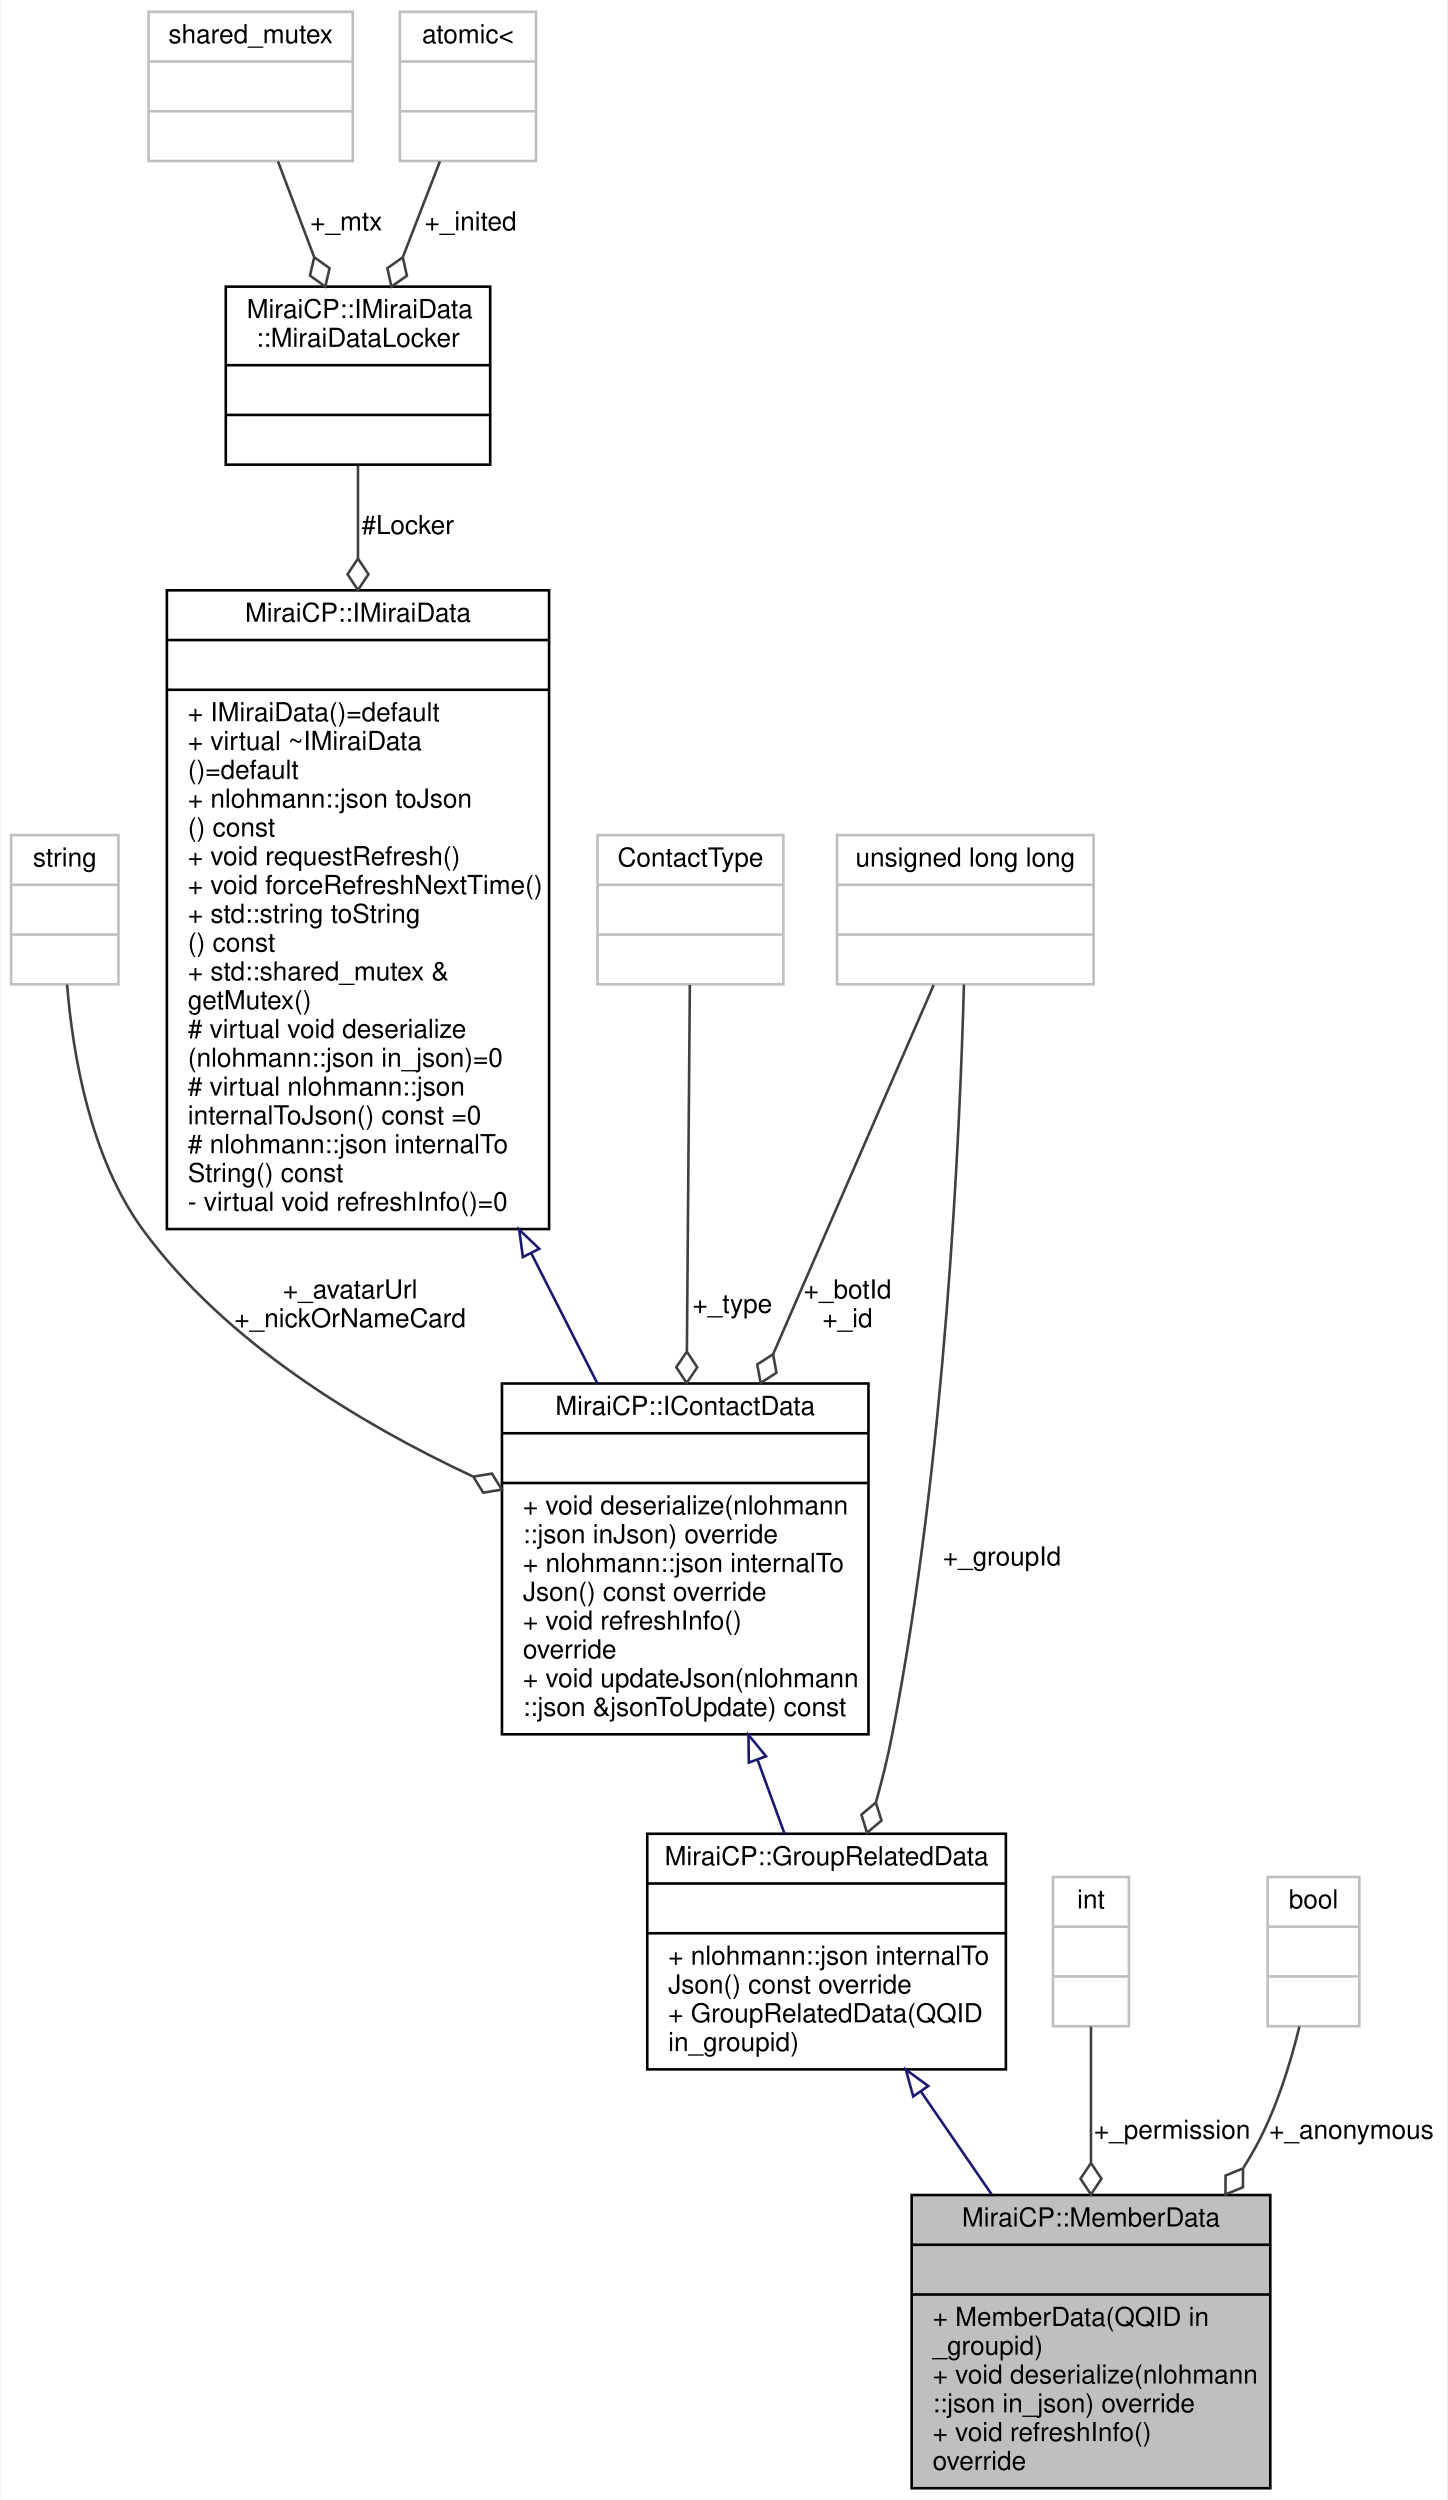
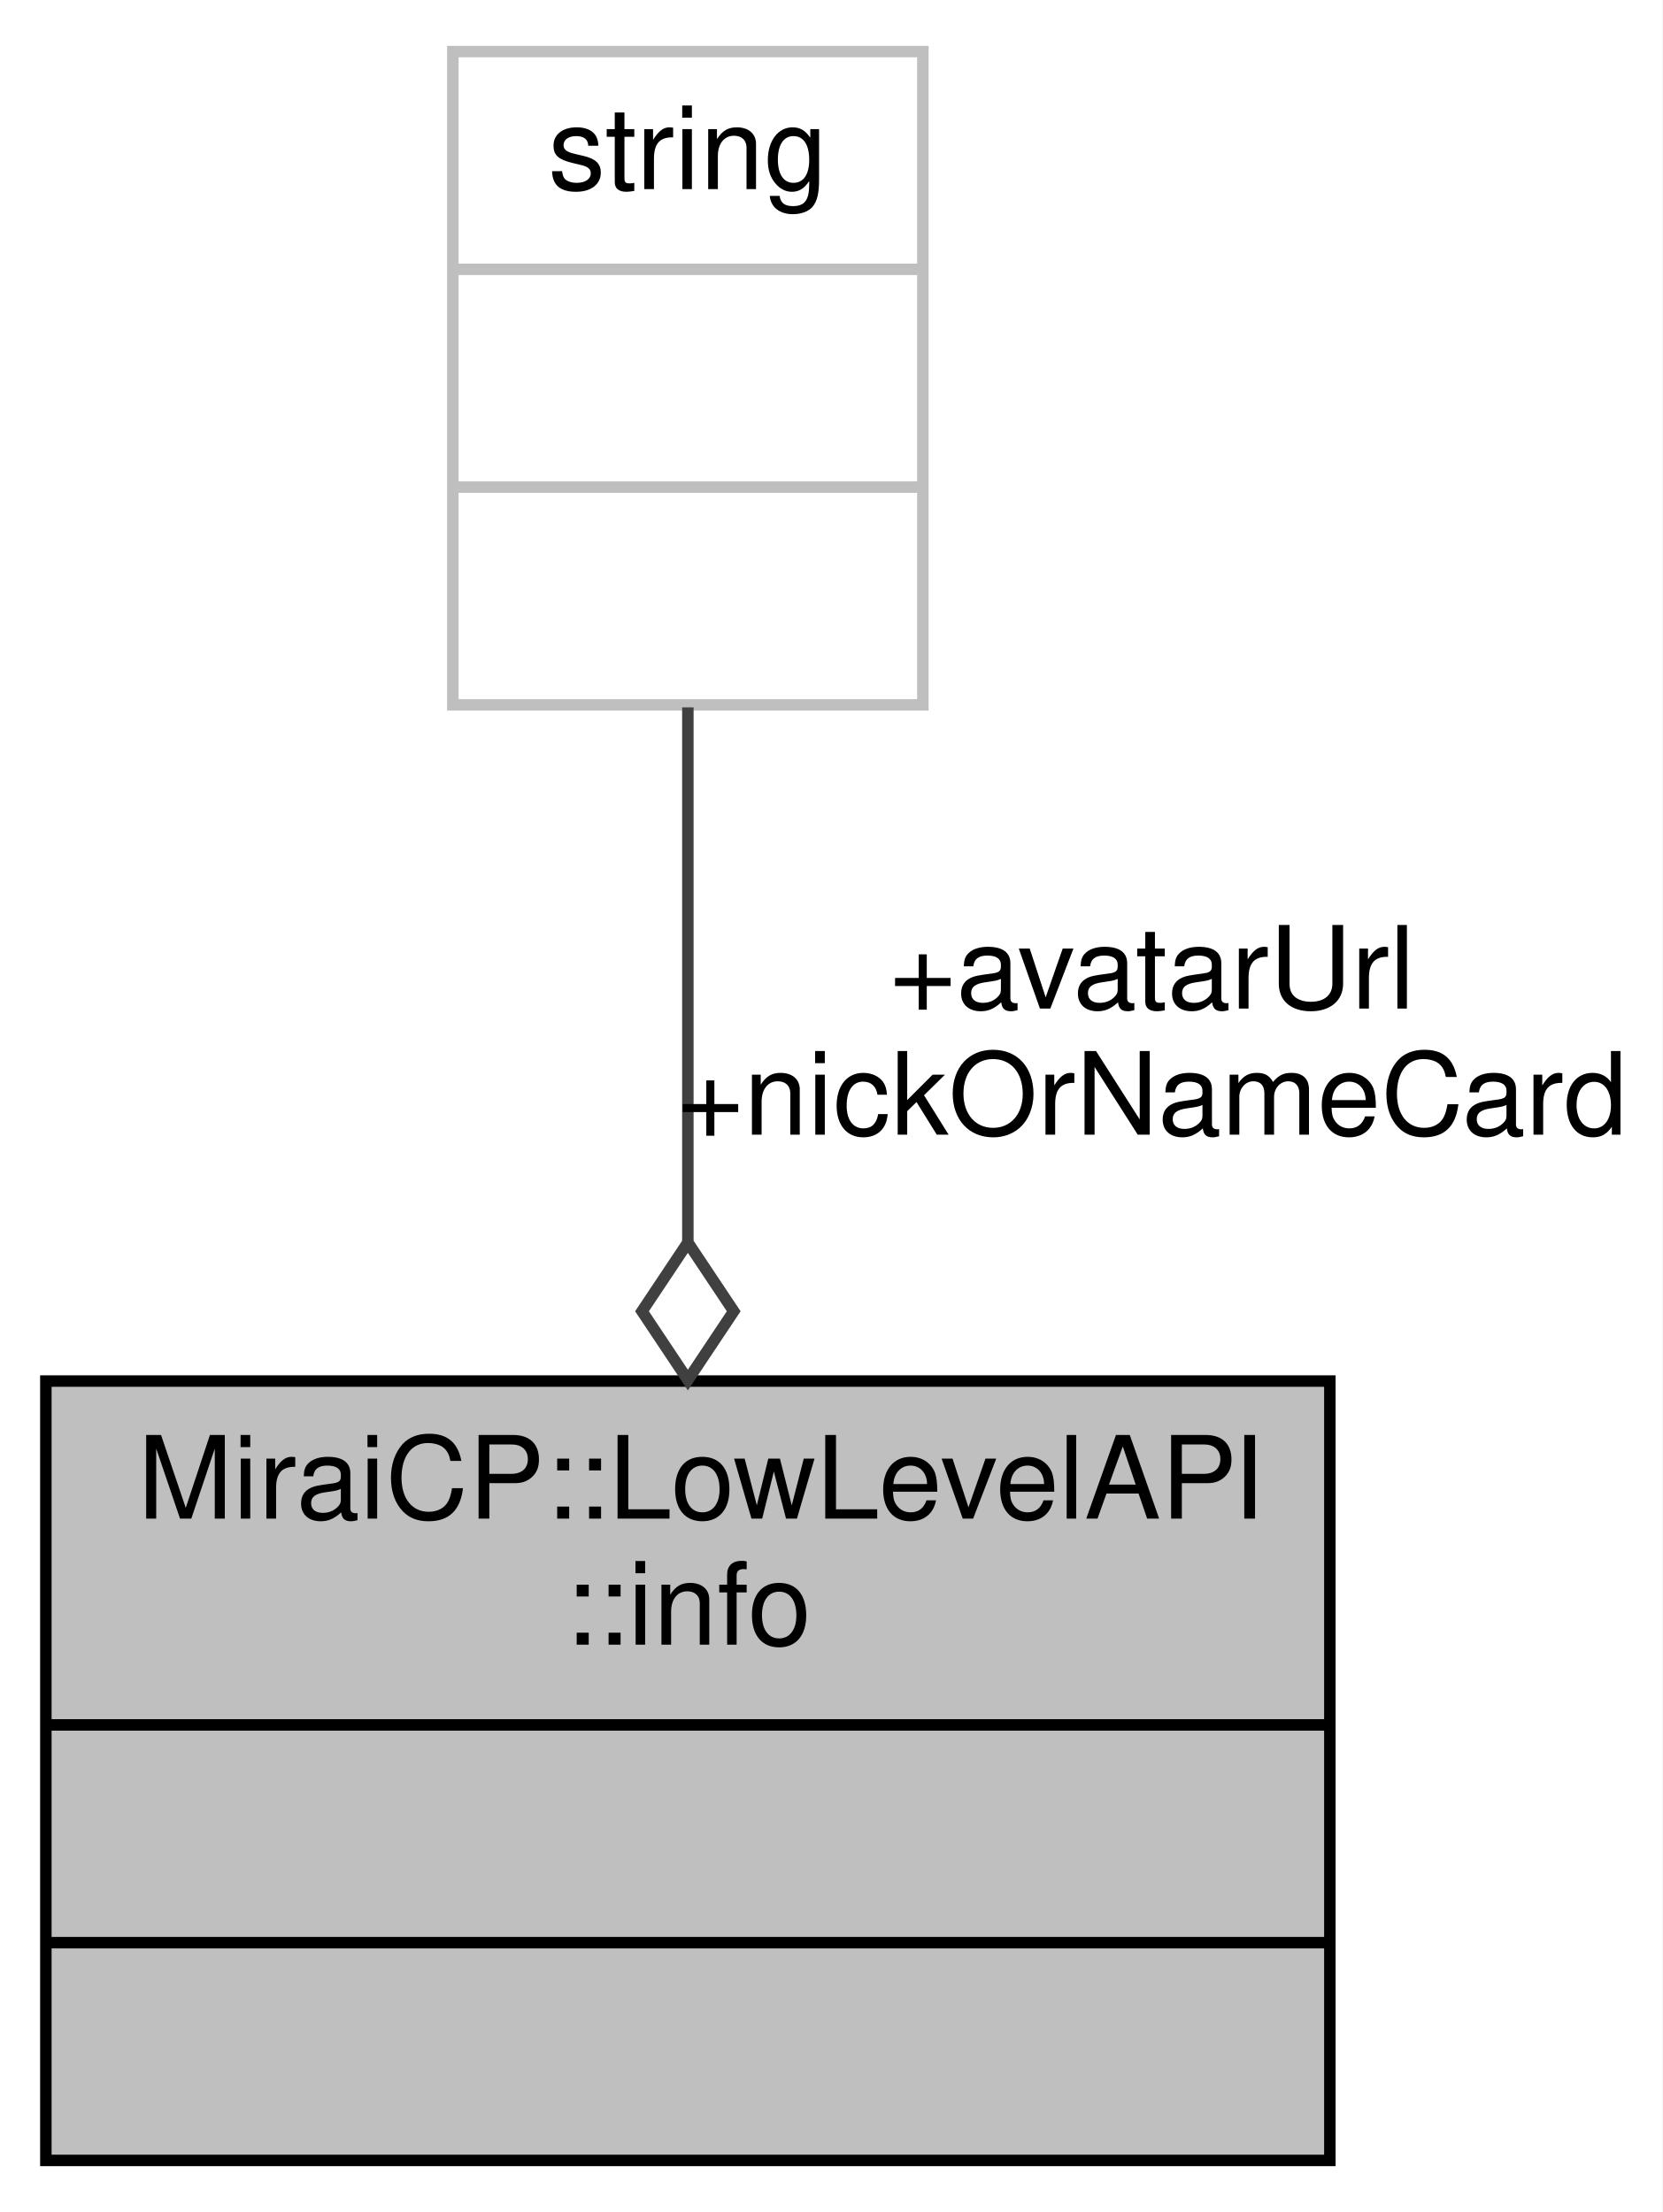
- <svg xmlns="http://www.w3.org/2000/svg" xmlns:xlink="http://www.w3.org/1999/xlink" width="553pt" height="955pt" viewBox="0.00 0.00 552.50 955.00">
-   <g id="graph0" class="graph" transform="scale(1 1) rotate(0) translate(4 951)">
-     <polygon fill="white" stroke="transparent" points="-4,4 -4,-951 548.5,-951 548.5,4 -4,4" />
+ <svg xmlns="http://www.w3.org/2000/svg" xmlns:xlink="http://www.w3.org/1999/xlink" width="145pt" height="193pt" viewBox="0.00 0.00 145.00 193.00">
+   <g id="graph0" class="graph" transform="scale(1 1) rotate(0) translate(4 189)">
+     <polygon fill="white" stroke="transparent" points="-4,4 -4,-189 141,-189 141,4 -4,4" />
    <g id="node1" class="node">
      <g id="a_node1">
-         <a xlink:title="Member数据声明">
-           <polygon fill="#bfbfbf" stroke="black" points="344,-0.5 344,-112.5 481,-112.5 481,-0.5 344,-0.5" />
-           <text text-anchor="middle" x="412.5" y="-100.5" font-family="Helvetica,sans-Serif" font-size="10.00">MiraiCP::MemberData</text>
-           <polyline fill="none" stroke="black" points="344,-93.5 481,-93.5 " />
-           <text text-anchor="middle" x="412.5" y="-81.5" font-family="Helvetica,sans-Serif" font-size="10.00"> </text>
-           <polyline fill="none" stroke="black" points="344,-74.5 481,-74.5 " />
-           <text text-anchor="start" x="352" y="-62.5" font-family="Helvetica,sans-Serif" font-size="10.00">+ MemberData(QQID in</text>
-           <text text-anchor="start" x="352" y="-51.5" font-family="Helvetica,sans-Serif" font-size="10.00">_groupid)</text>
-           <text text-anchor="start" x="352" y="-40.5" font-family="Helvetica,sans-Serif" font-size="10.00">+ void deserialize(nlohmann</text>
-           <text text-anchor="start" x="352" y="-29.5" font-family="Helvetica,sans-Serif" font-size="10.00">::json in_json) override</text>
-           <text text-anchor="start" x="352" y="-18.5" font-family="Helvetica,sans-Serif" font-size="10.00">+ void refreshInfo()</text>
-           <text text-anchor="start" x="352" y="-7.5" font-family="Helvetica,sans-Serif" font-size="10.00"> override</text>
+         <a xlink:title="每个对象的必有信息">
+           <polygon fill="#bfbfbf" stroke="black" points="0,-0.5 0,-68.5 112,-68.5 112,-0.5 0,-0.5" />
+           <text text-anchor="start" x="8" y="-56.5" font-family="Helvetica,sans-Serif" font-size="10.00">MiraiCP::LowLevelAPI</text>
+           <text text-anchor="middle" x="56" y="-45.5" font-family="Helvetica,sans-Serif" font-size="10.00">::info</text>
+           <polyline fill="none" stroke="black" points="0,-38.5 112,-38.5 " />
+           <text text-anchor="middle" x="56" y="-26.5" font-family="Helvetica,sans-Serif" font-size="10.00"> </text>
+           <polyline fill="none" stroke="black" points="0,-19.5 112,-19.5 " />
+           <text text-anchor="middle" x="56" y="-7.5" font-family="Helvetica,sans-Serif" font-size="10.00"> </text>
        </a>
      </g>
    </g>
    <g id="node2" class="node">
      <g id="a_node2">
-         <a xlink:href="a00421.html" target="_top" xlink:title=" ">
-           <polygon fill="white" stroke="black" points="243,-160.5 243,-250.5 380,-250.5 380,-160.5 243,-160.5" />
-           <text text-anchor="middle" x="311.5" y="-238.5" font-family="Helvetica,sans-Serif" font-size="10.00">MiraiCP::GroupRelatedData</text>
-           <polyline fill="none" stroke="black" points="243,-231.5 380,-231.5 " />
-           <text text-anchor="middle" x="311.5" y="-219.5" font-family="Helvetica,sans-Serif" font-size="10.00"> </text>
-           <polyline fill="none" stroke="black" points="243,-212.5 380,-212.5 " />
-           <text text-anchor="start" x="251" y="-200.5" font-family="Helvetica,sans-Serif" font-size="10.00">+ nlohmann::json internalTo</text>
-           <text text-anchor="start" x="251" y="-189.5" font-family="Helvetica,sans-Serif" font-size="10.00">Json() const override</text>
-           <text text-anchor="start" x="251" y="-178.5" font-family="Helvetica,sans-Serif" font-size="10.00">+ GroupRelatedData(QQID</text>
-           <text text-anchor="start" x="251" y="-167.5" font-family="Helvetica,sans-Serif" font-size="10.00"> in_groupid)</text>
+         <a xlink:title=" ">
+           <polygon fill="white" stroke="#bfbfbf" points="35.5,-127.5 35.5,-184.5 76.5,-184.5 76.5,-127.5 35.5,-127.5" />
+           <text text-anchor="middle" x="56" y="-172.5" font-family="Helvetica,sans-Serif" font-size="10.00">string</text>
+           <polyline fill="none" stroke="#bfbfbf" points="35.5,-165.5 76.5,-165.5 " />
+           <text text-anchor="middle" x="56" y="-153.5" font-family="Helvetica,sans-Serif" font-size="10.00"> </text>
+           <polyline fill="none" stroke="#bfbfbf" points="35.5,-146.5 76.5,-146.5 " />
+           <text text-anchor="middle" x="56" y="-134.5" font-family="Helvetica,sans-Serif" font-size="10.00"> </text>
        </a>
      </g>
    </g>
    <g id="edge1" class="edge">
-       <path fill="none" stroke="midnightblue" d="M347.5,-152.11C356.32,-139.26 365.79,-125.48 374.7,-112.52" />
-       <polygon fill="none" stroke="midnightblue" points="344.58,-150.17 341.8,-160.4 350.35,-154.14 344.58,-150.17" />
-     </g>
-     <g id="node3" class="node">
-       <g id="a_node3">
-         <a xlink:href="a00417.html" target="_top" xlink:title="Contact 内部储存数据抽象类">
-           <polygon fill="white" stroke="black" points="187.5,-288.5 187.5,-422.5 327.5,-422.5 327.5,-288.5 187.5,-288.5" />
-           <text text-anchor="middle" x="257.5" y="-410.5" font-family="Helvetica,sans-Serif" font-size="10.00">MiraiCP::IContactData</text>
-           <polyline fill="none" stroke="black" points="187.5,-403.5 327.5,-403.5 " />
-           <text text-anchor="middle" x="257.5" y="-391.5" font-family="Helvetica,sans-Serif" font-size="10.00"> </text>
-           <polyline fill="none" stroke="black" points="187.5,-384.5 327.5,-384.5 " />
-           <text text-anchor="start" x="195.5" y="-372.5" font-family="Helvetica,sans-Serif" font-size="10.00">+ void deserialize(nlohmann</text>
-           <text text-anchor="start" x="195.5" y="-361.5" font-family="Helvetica,sans-Serif" font-size="10.00">::json inJson) override</text>
-           <text text-anchor="start" x="195.5" y="-350.5" font-family="Helvetica,sans-Serif" font-size="10.00">+ nlohmann::json internalTo</text>
-           <text text-anchor="start" x="195.5" y="-339.5" font-family="Helvetica,sans-Serif" font-size="10.00">Json() const override</text>
-           <text text-anchor="start" x="195.5" y="-328.5" font-family="Helvetica,sans-Serif" font-size="10.00">+ void refreshInfo()</text>
-           <text text-anchor="start" x="195.5" y="-317.5" font-family="Helvetica,sans-Serif" font-size="10.00"> override</text>
-           <text text-anchor="start" x="195.5" y="-306.5" font-family="Helvetica,sans-Serif" font-size="10.00">+ void updateJson(nlohmann</text>
-           <text text-anchor="start" x="195.5" y="-295.5" font-family="Helvetica,sans-Serif" font-size="10.00">::json &amp;jsonToUpdate) const</text>
-         </a>
-       </g>
-     </g>
-     <g id="edge2" class="edge">
-       <path fill="none" stroke="midnightblue" d="M285.17,-278.68C288.68,-269.05 292.18,-259.46 295.42,-250.57" />
-       <polygon fill="none" stroke="midnightblue" points="281.8,-277.7 281.66,-288.29 288.37,-280.1 281.8,-277.7" />
-     </g>
-     <g id="node4" class="node">
-       <g id="a_node4">
-         <a xlink:href="a00661.html" target="_top" xlink:title="声明 Contact 类数据安全锁接口以及部分实现的抽象类">
-           <polygon fill="white" stroke="black" points="59.5,-481.5 59.5,-725.5 205.5,-725.5 205.5,-481.5 59.5,-481.5" />
-           <text text-anchor="middle" x="132.5" y="-713.5" font-family="Helvetica,sans-Serif" font-size="10.00">MiraiCP::IMiraiData</text>
-           <polyline fill="none" stroke="black" points="59.5,-706.5 205.5,-706.5 " />
-           <text text-anchor="middle" x="132.5" y="-694.5" font-family="Helvetica,sans-Serif" font-size="10.00"> </text>
-           <polyline fill="none" stroke="black" points="59.5,-687.5 205.5,-687.5 " />
-           <text text-anchor="start" x="67.5" y="-675.5" font-family="Helvetica,sans-Serif" font-size="10.00">+ IMiraiData()=default</text>
-           <text text-anchor="start" x="67.5" y="-664.5" font-family="Helvetica,sans-Serif" font-size="10.00">+ virtual ~IMiraiData</text>
-           <text text-anchor="start" x="67.5" y="-653.5" font-family="Helvetica,sans-Serif" font-size="10.00">()=default</text>
-           <text text-anchor="start" x="67.5" y="-642.5" font-family="Helvetica,sans-Serif" font-size="10.00">+ nlohmann::json toJson</text>
-           <text text-anchor="start" x="67.5" y="-631.5" font-family="Helvetica,sans-Serif" font-size="10.00">() const</text>
-           <text text-anchor="start" x="67.5" y="-620.5" font-family="Helvetica,sans-Serif" font-size="10.00">+ void requestRefresh()</text>
-           <text text-anchor="start" x="67.5" y="-609.5" font-family="Helvetica,sans-Serif" font-size="10.00">+ void forceRefreshNextTime()</text>
-           <text text-anchor="start" x="67.5" y="-598.5" font-family="Helvetica,sans-Serif" font-size="10.00">+ std::string toString</text>
-           <text text-anchor="start" x="67.5" y="-587.5" font-family="Helvetica,sans-Serif" font-size="10.00">() const</text>
-           <text text-anchor="start" x="67.5" y="-576.5" font-family="Helvetica,sans-Serif" font-size="10.00">+ std::shared_mutex &amp;</text>
-           <text text-anchor="start" x="67.5" y="-565.5" font-family="Helvetica,sans-Serif" font-size="10.00"> getMutex()</text>
-           <text text-anchor="start" x="67.5" y="-554.5" font-family="Helvetica,sans-Serif" font-size="10.00"># virtual void deserialize</text>
-           <text text-anchor="start" x="67.5" y="-543.5" font-family="Helvetica,sans-Serif" font-size="10.00">(nlohmann::json in_json)=0</text>
-           <text text-anchor="start" x="67.5" y="-532.5" font-family="Helvetica,sans-Serif" font-size="10.00"># virtual nlohmann::json</text>
-           <text text-anchor="start" x="67.5" y="-521.5" font-family="Helvetica,sans-Serif" font-size="10.00"> internalToJson() const =0</text>
-           <text text-anchor="start" x="67.5" y="-510.5" font-family="Helvetica,sans-Serif" font-size="10.00"># nlohmann::json internalTo</text>
-           <text text-anchor="start" x="67.5" y="-499.5" font-family="Helvetica,sans-Serif" font-size="10.00">String() const</text>
-           <text text-anchor="start" x="67.5" y="-488.5" font-family="Helvetica,sans-Serif" font-size="10.00">- virtual void refreshInfo()=0</text>
-         </a>
-       </g>
-     </g>
-     <g id="edge3" class="edge">
-       <path fill="none" stroke="midnightblue" d="M198.67,-472.29C207.42,-455.06 216.07,-438.03 223.94,-422.54" />
-       <polygon fill="none" stroke="midnightblue" points="195.49,-470.8 194.08,-481.3 201.73,-473.97 195.49,-470.8" />
-     </g>
-     <g id="node5" class="node">
-       <g id="a_node5">
-         <a xlink:href="a00665.html" target="_top" xlink:title="锁">
-           <polygon fill="white" stroke="black" points="82,-773.5 82,-841.5 183,-841.5 183,-773.5 82,-773.5" />
-           <text text-anchor="start" x="90" y="-829.5" font-family="Helvetica,sans-Serif" font-size="10.00">MiraiCP::IMiraiData</text>
-           <text text-anchor="middle" x="132.5" y="-818.5" font-family="Helvetica,sans-Serif" font-size="10.00">::MiraiDataLocker</text>
-           <polyline fill="none" stroke="black" points="82,-811.5 183,-811.5 " />
-           <text text-anchor="middle" x="132.5" y="-799.5" font-family="Helvetica,sans-Serif" font-size="10.00"> </text>
-           <polyline fill="none" stroke="black" points="82,-792.5 183,-792.5 " />
-           <text text-anchor="middle" x="132.5" y="-780.5" font-family="Helvetica,sans-Serif" font-size="10.00"> </text>
-         </a>
-       </g>
-     </g>
-     <g id="edge4" class="edge">
-       <path fill="none" stroke="#404040" d="M132.5,-773.14C132.5,-762.76 132.5,-750.62 132.5,-737.69" />
-       <polygon fill="none" stroke="#404040" points="132.5,-737.62 128.5,-731.62 132.5,-725.62 136.5,-731.62 132.5,-737.62" />
-       <text text-anchor="middle" x="151.5" y="-747" font-family="Helvetica,sans-Serif" font-size="10.00"> #Locker</text>
-     </g>
-     <g id="node6" class="node">
-       <g id="a_node6">
-         <a xlink:title=" ">
-           <polygon fill="white" stroke="#bfbfbf" points="52.5,-889.5 52.5,-946.5 130.5,-946.5 130.5,-889.5 52.5,-889.5" />
-           <text text-anchor="middle" x="91.5" y="-934.5" font-family="Helvetica,sans-Serif" font-size="10.00">shared_mutex</text>
-           <polyline fill="none" stroke="#bfbfbf" points="52.5,-927.5 130.5,-927.5 " />
-           <text text-anchor="middle" x="91.5" y="-915.5" font-family="Helvetica,sans-Serif" font-size="10.00"> </text>
-           <polyline fill="none" stroke="#bfbfbf" points="52.5,-908.5 130.5,-908.5 " />
-           <text text-anchor="middle" x="91.5" y="-896.5" font-family="Helvetica,sans-Serif" font-size="10.00"> </text>
-         </a>
-       </g>
-     </g>
-     <g id="edge5" class="edge">
-       <path fill="none" stroke="#404040" d="M101.95,-889.34C106.12,-878.3 111.03,-865.31 115.68,-853.01" />
-       <polygon fill="none" stroke="#404040" points="115.78,-852.74 114.16,-845.72 120.02,-841.52 121.64,-848.55 115.78,-852.74" />
-       <text text-anchor="middle" x="128" y="-863" font-family="Helvetica,sans-Serif" font-size="10.00"> +_mtx</text>
-     </g>
-     <g id="node7" class="node">
-       <g id="a_node7">
-         <a xlink:title=" ">
-           <polygon fill="white" stroke="#bfbfbf" points="148.5,-889.5 148.5,-946.5 200.5,-946.5 200.5,-889.5 148.5,-889.5" />
-           <text text-anchor="middle" x="174.5" y="-934.5" font-family="Helvetica,sans-Serif" font-size="10.00">atomic&lt;</text>
-           <polyline fill="none" stroke="#bfbfbf" points="148.5,-927.5 200.5,-927.5 " />
-           <text text-anchor="middle" x="174.5" y="-915.5" font-family="Helvetica,sans-Serif" font-size="10.00"> </text>
-           <polyline fill="none" stroke="#bfbfbf" points="148.5,-908.5 200.5,-908.5 " />
-           <text text-anchor="middle" x="174.5" y="-896.5" font-family="Helvetica,sans-Serif" font-size="10.00"> </text>
-         </a>
-       </g>
-     </g>
-     <g id="edge6" class="edge">
-       <path fill="none" stroke="#404040" d="M163.79,-889.34C159.52,-878.3 154.49,-865.31 149.73,-853.01" />
-       <polygon fill="none" stroke="#404040" points="149.61,-852.71 143.72,-848.56 145.28,-841.52 151.18,-845.67 149.61,-852.71" />
-       <text text-anchor="middle" x="175.5" y="-863" font-family="Helvetica,sans-Serif" font-size="10.00"> +_inited</text>
-     </g>
-     <g id="node8" class="node">
-       <g id="a_node8">
-         <a xlink:title=" ">
-           <polygon fill="white" stroke="#bfbfbf" points="0,-575 0,-632 41,-632 41,-575 0,-575" />
-           <text text-anchor="middle" x="20.5" y="-620" font-family="Helvetica,sans-Serif" font-size="10.00">string</text>
-           <polyline fill="none" stroke="#bfbfbf" points="0,-613 41,-613 " />
-           <text text-anchor="middle" x="20.5" y="-601" font-family="Helvetica,sans-Serif" font-size="10.00"> </text>
-           <polyline fill="none" stroke="#bfbfbf" points="0,-594 41,-594 " />
-           <text text-anchor="middle" x="20.5" y="-582" font-family="Helvetica,sans-Serif" font-size="10.00"> </text>
-         </a>
-       </g>
-     </g>
-     <g id="edge7" class="edge">
-       <path fill="none" stroke="#404040" d="M21.38,-574.88C23.5,-548.46 30.16,-508.66 50.5,-481 81.92,-438.26 132.83,-407.36 176.29,-387.04" />
-       <polygon fill="none" stroke="#404040" points="176.53,-386.93 180.34,-380.81 187.46,-381.97 183.65,-388.09 176.53,-386.93" />
-       <text text-anchor="middle" x="129.5" y="-455" font-family="Helvetica,sans-Serif" font-size="10.00"> +_avatarUrl</text>
-       <text text-anchor="middle" x="129.5" y="-444" font-family="Helvetica,sans-Serif" font-size="10.00">+_nickOrNameCard</text>
-     </g>
-     <g id="node9" class="node">
-       <g id="a_node9">
-         <a xlink:title=" ">
-           <polygon fill="white" stroke="#bfbfbf" points="315.5,-575 315.5,-632 413.5,-632 413.5,-575 315.5,-575" />
-           <text text-anchor="middle" x="364.5" y="-620" font-family="Helvetica,sans-Serif" font-size="10.00">unsigned long long</text>
-           <polyline fill="none" stroke="#bfbfbf" points="315.5,-613 413.5,-613 " />
-           <text text-anchor="middle" x="364.5" y="-601" font-family="Helvetica,sans-Serif" font-size="10.00"> </text>
-           <polyline fill="none" stroke="#bfbfbf" points="315.5,-594 413.5,-594 " />
-           <text text-anchor="middle" x="364.5" y="-582" font-family="Helvetica,sans-Serif" font-size="10.00"> </text>
-         </a>
-       </g>
-     </g>
-     <g id="edge10" class="edge">
-       <path fill="none" stroke="#404040" d="M363.97,-574.89C362.5,-519.82 356.97,-392.63 336.5,-288 334.88,-279.71 332.74,-271.06 330.39,-262.63" />
-       <polygon fill="none" stroke="#404040" points="330.33,-262.43 324.8,-257.79 326.96,-250.91 332.48,-255.55 330.33,-262.43" />
-       <text text-anchor="middle" x="378.5" y="-353" font-family="Helvetica,sans-Serif" font-size="10.00"> +_groupId</text>
-     </g>
-     <g id="edge8" class="edge">
-       <path fill="none" stroke="#404040" d="M352.43,-574.76C337.65,-540.78 312,-481.8 291.09,-433.72" />
-       <polygon fill="none" stroke="#404040" points="291.08,-433.7 285.02,-429.79 286.29,-422.69 292.35,-426.6 291.08,-433.7" />
-       <text text-anchor="middle" x="319.5" y="-455" font-family="Helvetica,sans-Serif" font-size="10.00"> +_botId</text>
-       <text text-anchor="middle" x="319.5" y="-444" font-family="Helvetica,sans-Serif" font-size="10.00">+_id</text>
-     </g>
-     <g id="node10" class="node">
-       <g id="a_node10">
-         <a xlink:title=" ">
-           <polygon fill="white" stroke="#bfbfbf" points="224,-575 224,-632 295,-632 295,-575 224,-575" />
-           <text text-anchor="middle" x="259.5" y="-620" font-family="Helvetica,sans-Serif" font-size="10.00">ContactType</text>
-           <polyline fill="none" stroke="#bfbfbf" points="224,-613 295,-613 " />
-           <text text-anchor="middle" x="259.5" y="-601" font-family="Helvetica,sans-Serif" font-size="10.00"> </text>
-           <polyline fill="none" stroke="#bfbfbf" points="224,-594 295,-594 " />
-           <text text-anchor="middle" x="259.5" y="-582" font-family="Helvetica,sans-Serif" font-size="10.00"> </text>
-         </a>
-       </g>
-     </g>
-     <g id="edge9" class="edge">
-       <path fill="none" stroke="#404040" d="M259.27,-574.76C259,-541.06 258.53,-482.79 258.14,-434.93" />
-       <polygon fill="none" stroke="#404040" points="258.14,-434.69 254.09,-428.73 258.04,-422.69 262.09,-428.66 258.14,-434.69" />
-       <text text-anchor="middle" x="275.5" y="-449.5" font-family="Helvetica,sans-Serif" font-size="10.00"> +_type</text>
-     </g>
-     <g id="node11" class="node">
-       <g id="a_node11">
-         <a xlink:title=" ">
-           <polygon fill="white" stroke="#bfbfbf" points="398,-177 398,-234 427,-234 427,-177 398,-177" />
-           <text text-anchor="middle" x="412.5" y="-222" font-family="Helvetica,sans-Serif" font-size="10.00">int</text>
-           <polyline fill="none" stroke="#bfbfbf" points="398,-215 427,-215 " />
-           <text text-anchor="middle" x="412.5" y="-203" font-family="Helvetica,sans-Serif" font-size="10.00"> </text>
-           <polyline fill="none" stroke="#bfbfbf" points="398,-196 427,-196 " />
-           <text text-anchor="middle" x="412.5" y="-184" font-family="Helvetica,sans-Serif" font-size="10.00"> </text>
-         </a>
-       </g>
-     </g>
-     <g id="edge11" class="edge">
-       <path fill="none" stroke="#404040" d="M412.5,-176.85C412.5,-162.12 412.5,-143.29 412.5,-124.97" />
-       <polygon fill="none" stroke="#404040" points="412.5,-124.73 408.5,-118.73 412.5,-112.73 416.5,-118.73 412.5,-124.73" />
-       <text text-anchor="middle" x="443.5" y="-134" font-family="Helvetica,sans-Serif" font-size="10.00"> +_permission</text>
-     </g>
-     <g id="node12" class="node">
-       <g id="a_node12">
-         <a xlink:title=" ">
-           <polygon fill="white" stroke="#bfbfbf" points="480,-177 480,-234 515,-234 515,-177 480,-177" />
-           <text text-anchor="middle" x="497.5" y="-222" font-family="Helvetica,sans-Serif" font-size="10.00">bool</text>
-           <polyline fill="none" stroke="#bfbfbf" points="480,-215 515,-215 " />
-           <text text-anchor="middle" x="497.5" y="-203" font-family="Helvetica,sans-Serif" font-size="10.00"> </text>
-           <polyline fill="none" stroke="#bfbfbf" points="480,-196 515,-196 " />
-           <text text-anchor="middle" x="497.5" y="-184" font-family="Helvetica,sans-Serif" font-size="10.00"> </text>
-         </a>
-       </g>
-     </g>
-     <g id="edge12" class="edge">
-       <path fill="none" stroke="#404040" d="M492.13,-176.89C488.65,-162.62 483.29,-145.26 475.5,-131 474.02,-128.29 472.43,-125.59 470.75,-122.91" />
-       <polygon fill="none" stroke="#404040" points="470.59,-122.67 463.92,-119.94 463.88,-112.73 470.55,-115.46 470.59,-122.67" />
-       <text text-anchor="middle" x="512" y="-134" font-family="Helvetica,sans-Serif" font-size="10.00"> +_anonymous</text>
+       <path fill="none" stroke="#404040" d="M56,-127.28C56,-113.47 56,-96.4 56,-80.75" />
+       <polygon fill="none" stroke="#404040" points="56,-80.59 52,-74.59 56,-68.59 60,-74.59 56,-80.59" />
+       <text text-anchor="middle" x="96.5" y="-101" font-family="Helvetica,sans-Serif" font-size="10.00"> +avatarUrl</text>
+       <text text-anchor="middle" x="96.5" y="-90" font-family="Helvetica,sans-Serif" font-size="10.00">+nickOrNameCard</text>
    </g>
  </g>
</svg>
